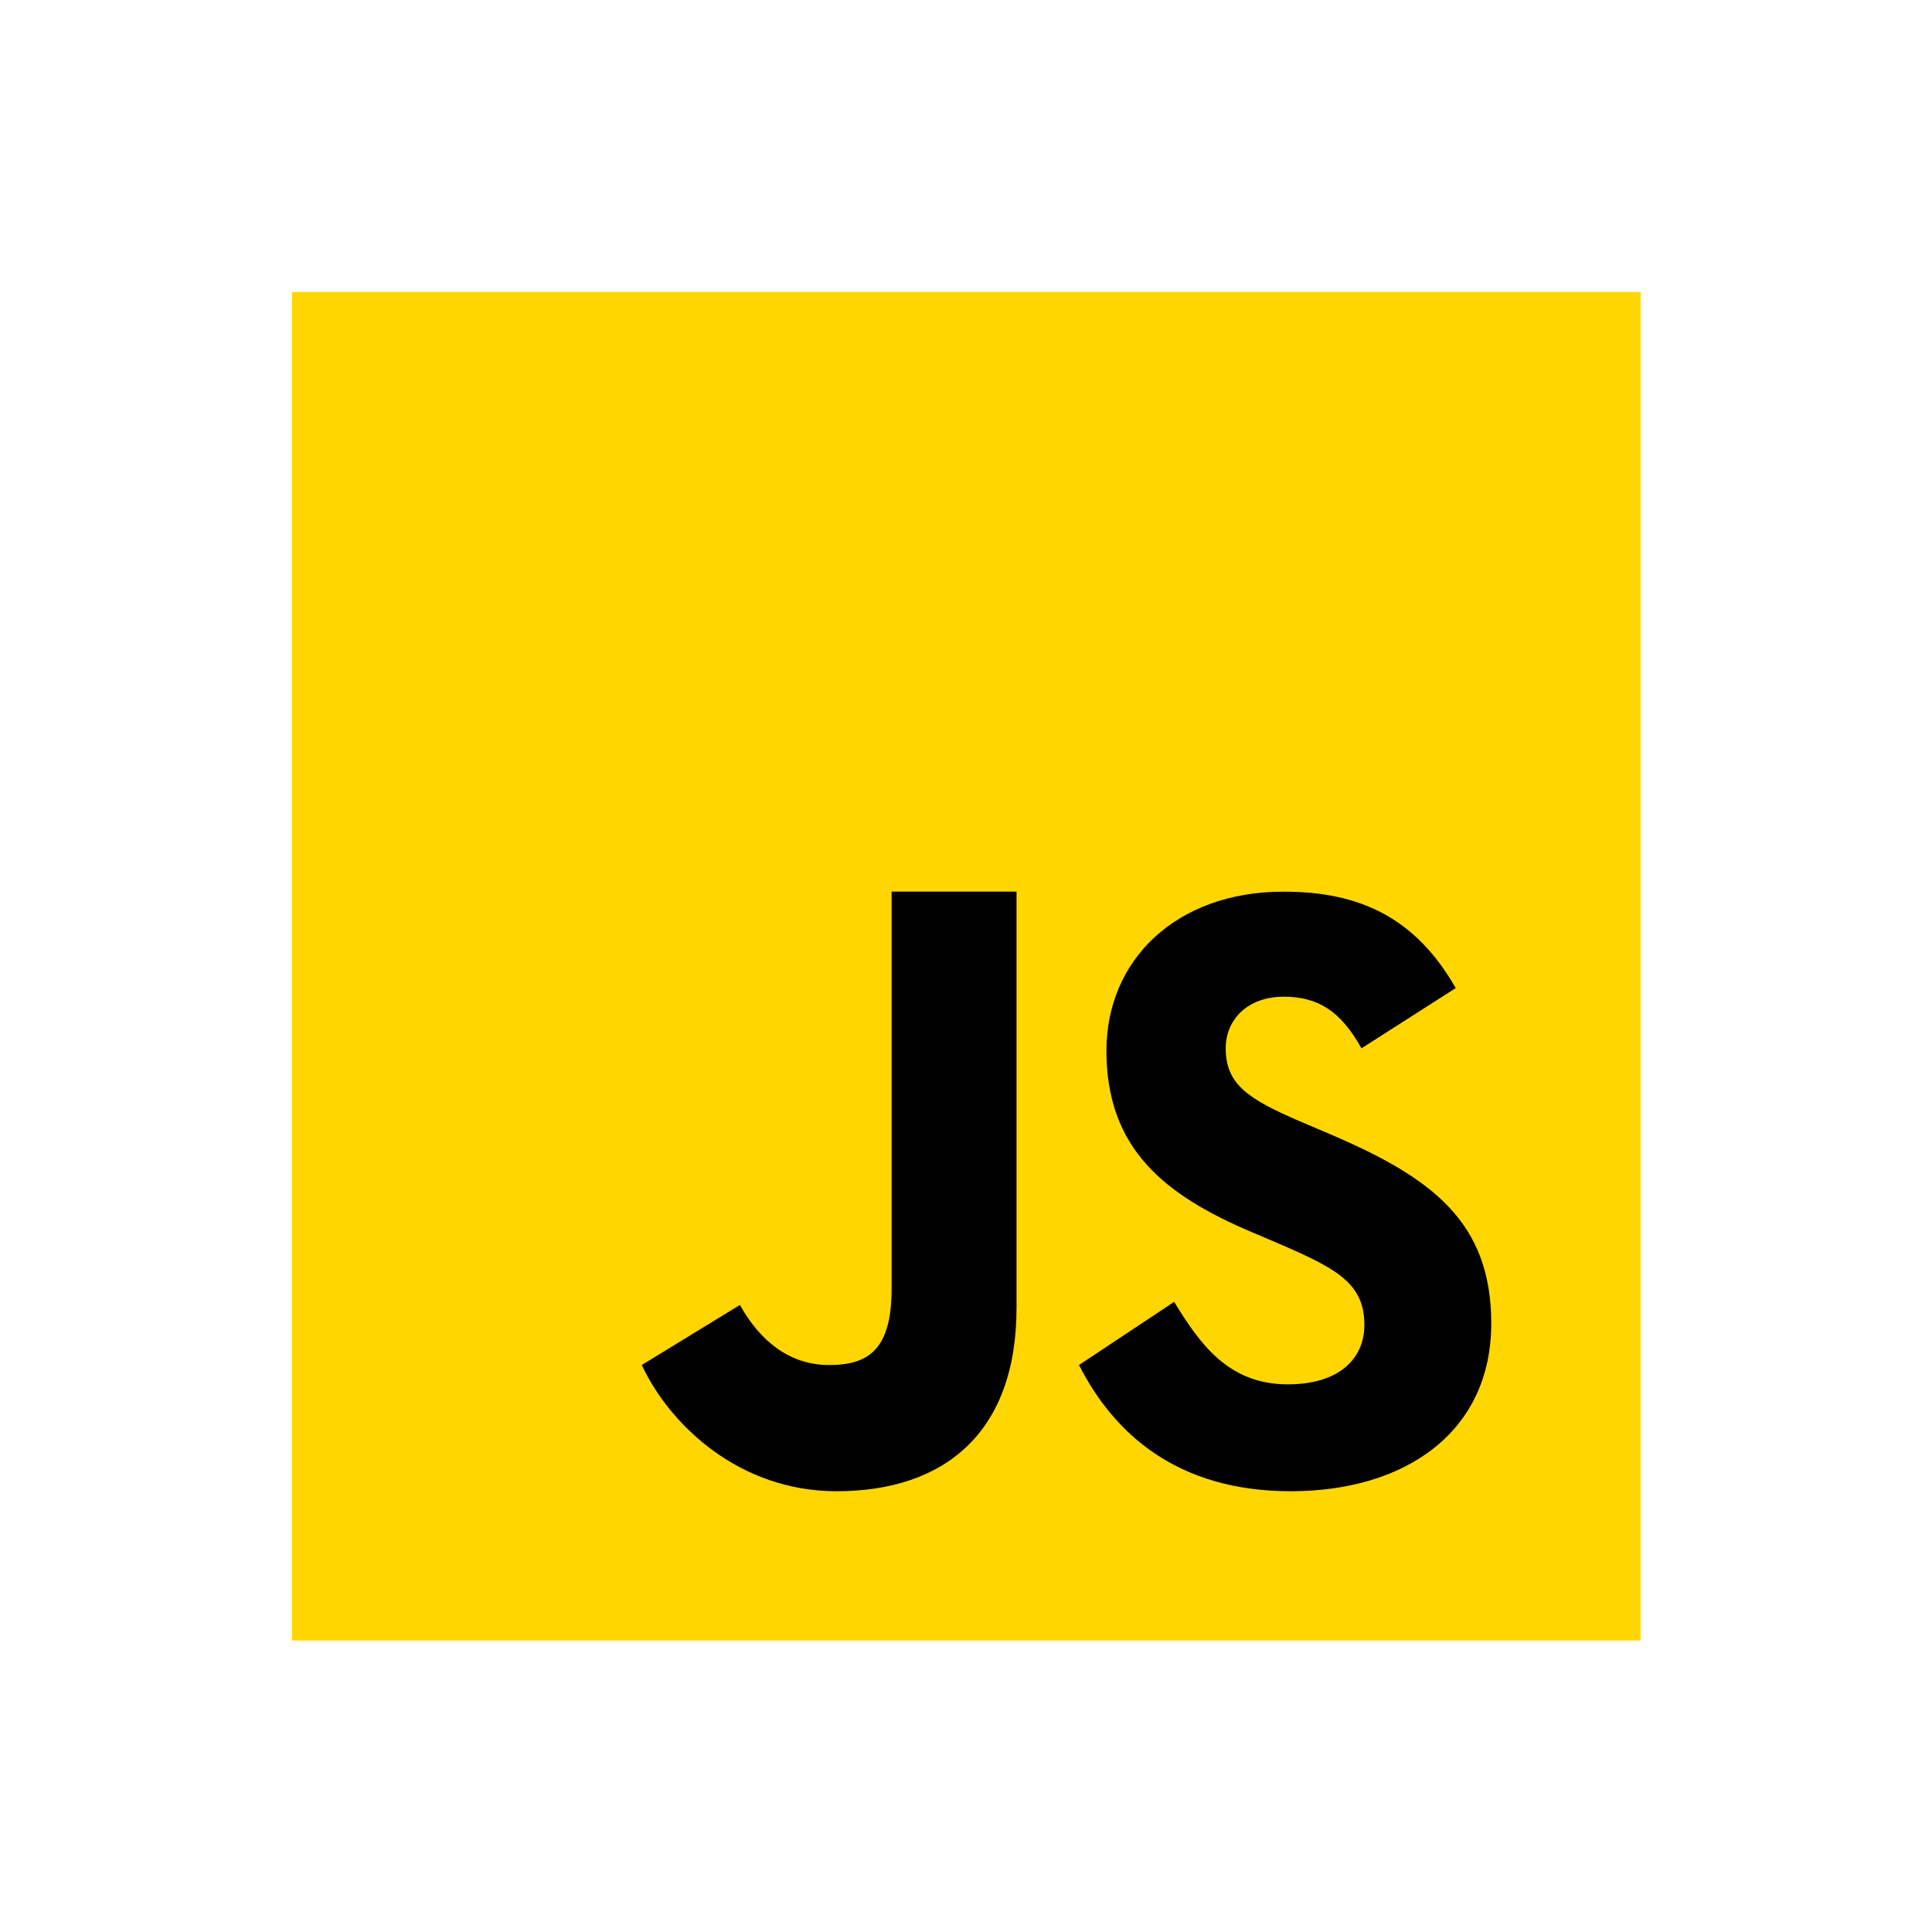
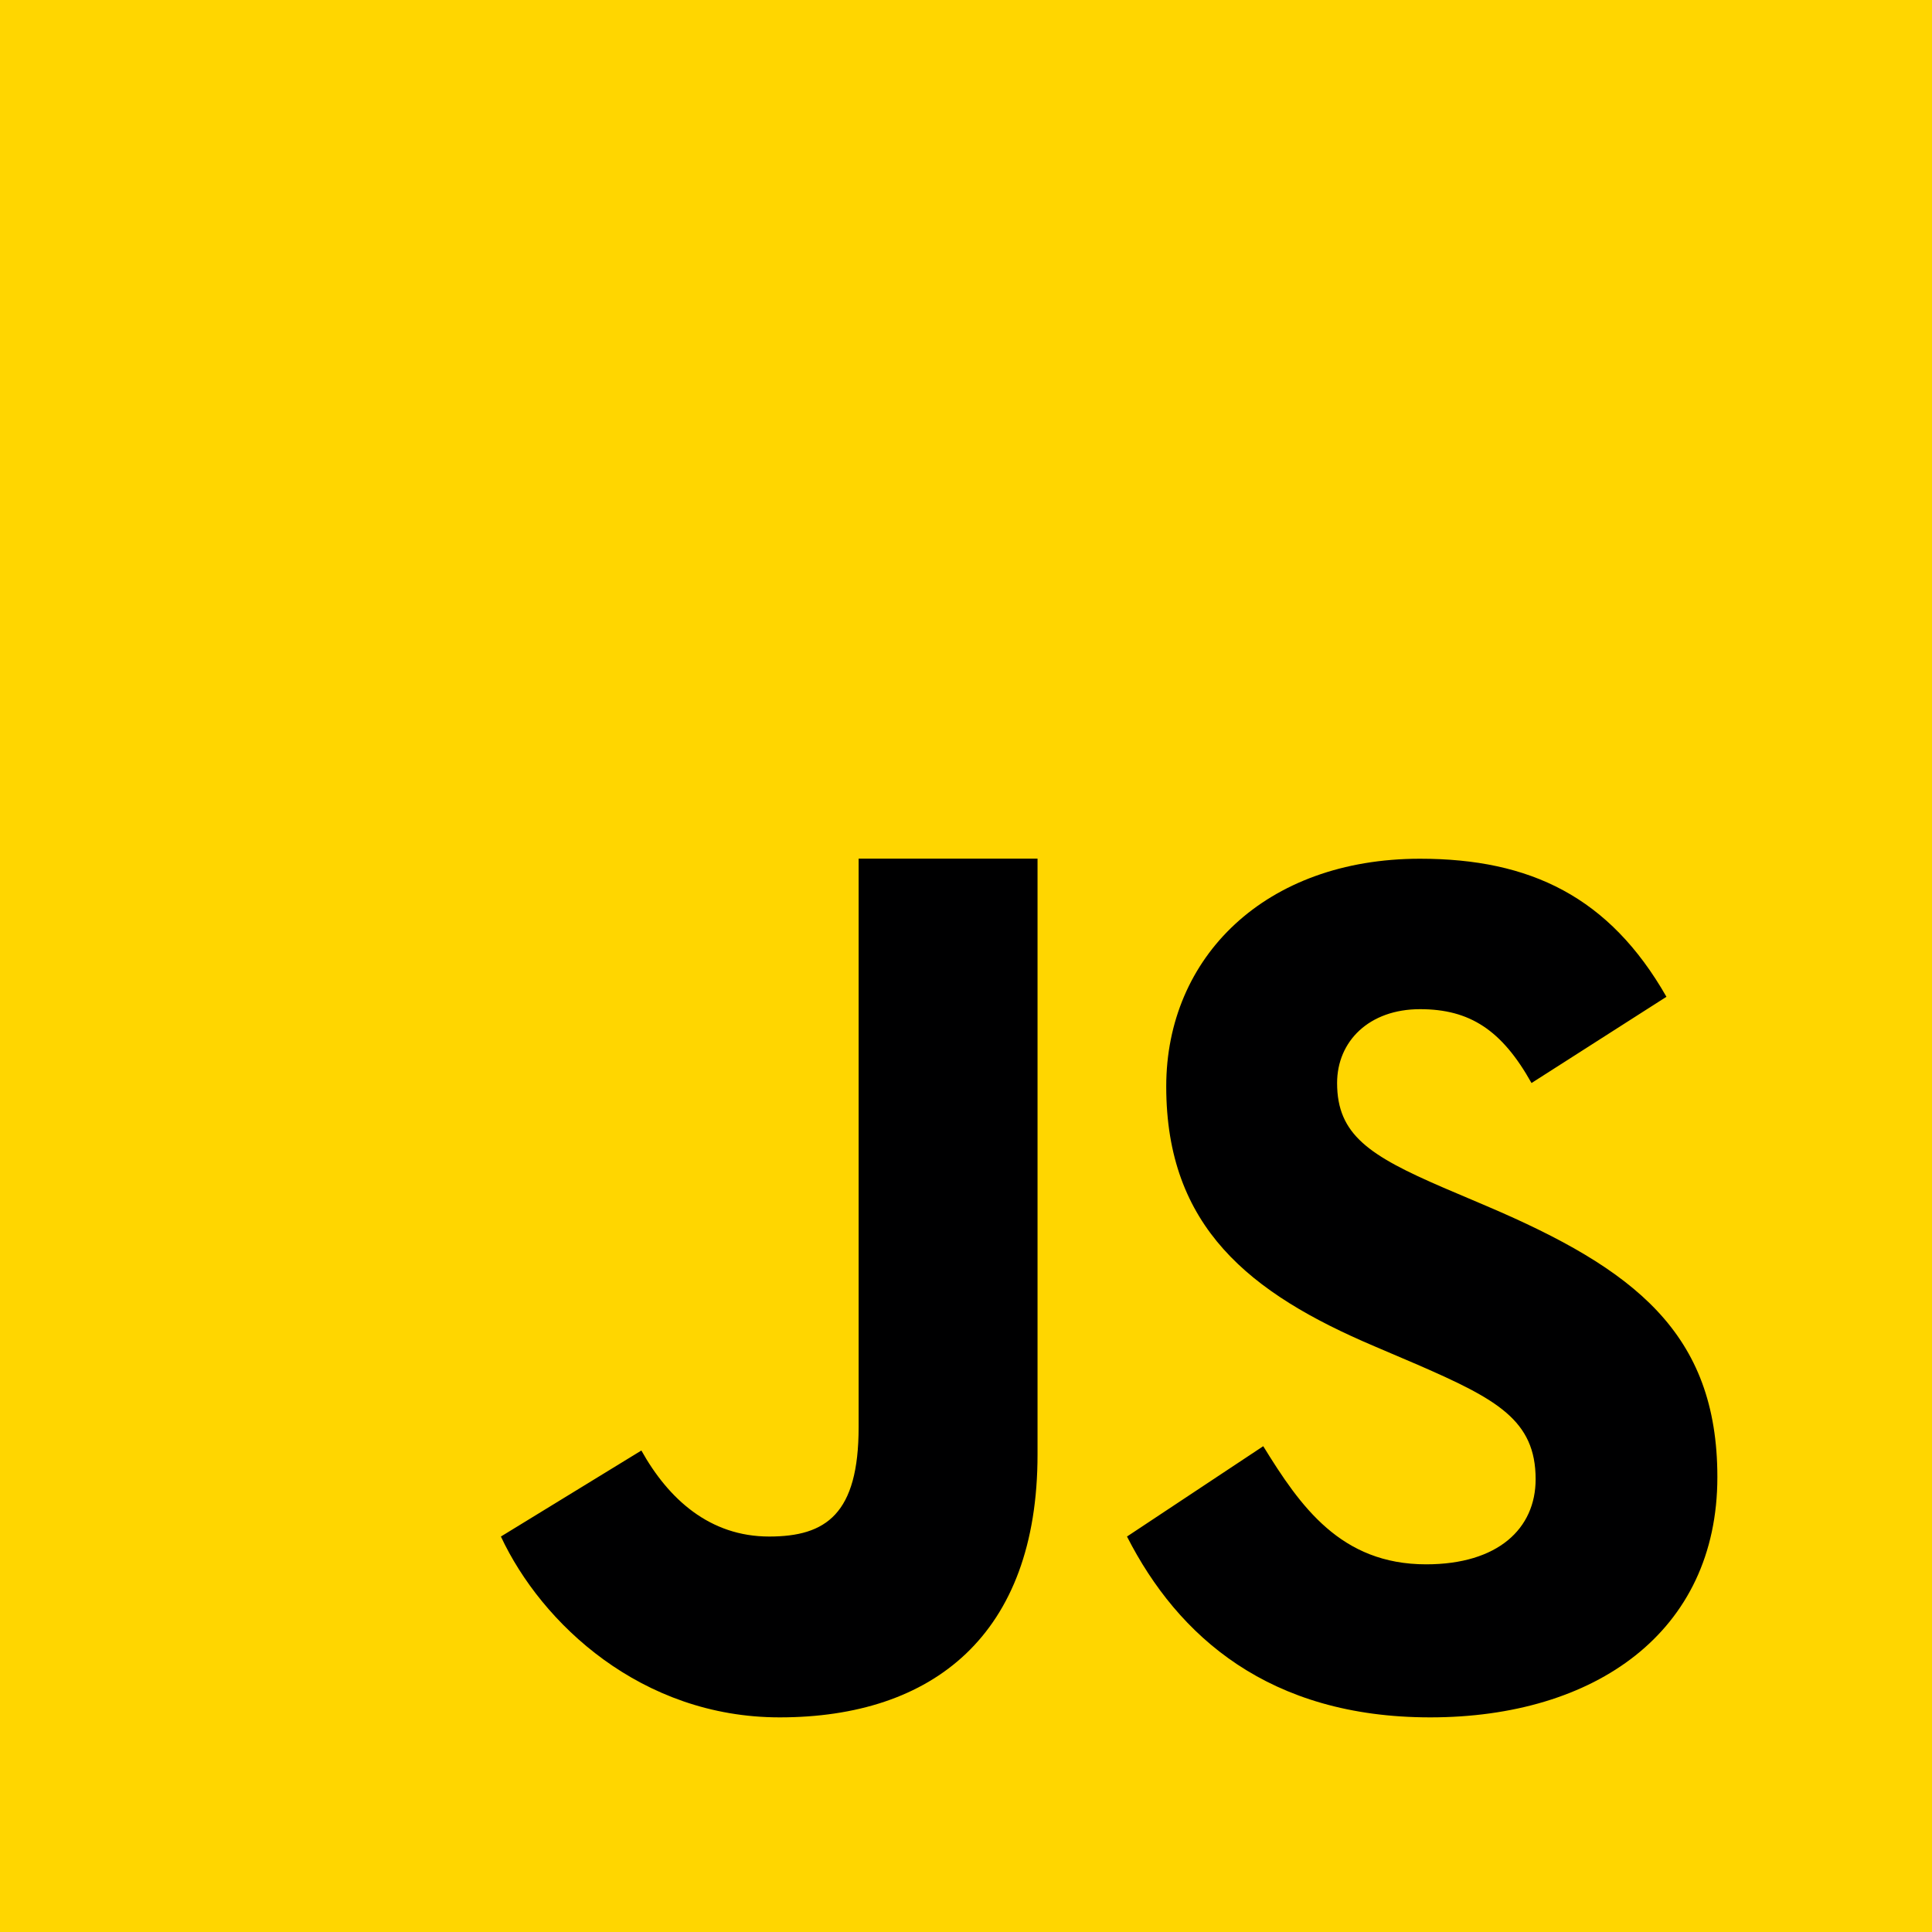
- <svg xmlns="http://www.w3.org/2000/svg" width="375pt" height="375pt" viewBox="0 0 375 375" version="1.2">
-   <defs>
-     <clipPath id="clip1">
-       <path d="M 56.68 56.676 L 318.43 56.676 L 318.43 318.426 L 56.68 318.426 Z M 56.68 56.676 " />
-     </clipPath>
-   </defs>
+ <svg xmlns="http://www.w3.org/2000/svg" width="75pt" height="75pt" viewBox="0 0 75 75" version="1.2">
  <g id="surface1">
-     <g clip-path="url(#clip1)" clip-rule="nonzero">
-       <path style=" stroke:none;fill-rule:nonzero;fill:rgb(100%,83.919%,0%);fill-opacity:1;" d="M 56.68 56.676 L 318.547 56.676 L 318.547 318.543 L 56.68 318.543 Z M 56.68 56.676 " />
-     </g>
-     <path style=" stroke:none;fill-rule:nonzero;fill:rgb(0%,0%,0.389%);fill-opacity:1;" d="M 227.895 252.691 C 232.93 260.867 238.398 268.703 249.988 268.703 C 259.719 268.703 264.824 263.867 264.824 257.172 C 264.824 249.164 259.543 246.32 248.836 241.656 L 242.969 239.156 C 226.027 231.969 214.758 222.965 214.758 203.941 C 214.758 186.41 228.18 173.07 249.148 173.07 C 264.082 173.07 274.812 178.242 282.555 191.785 L 264.266 203.477 C 260.242 196.289 255.895 193.461 249.148 193.461 C 242.27 193.461 237.91 197.801 237.91 203.477 C 237.91 210.488 242.277 213.324 252.352 217.668 L 258.223 220.172 C 278.188 228.672 289.449 237.359 289.449 256.883 C 289.449 277.918 272.836 289.449 250.531 289.449 C 228.719 289.449 216.328 278.5 209.434 264.949 Z M 143.617 253.289 C 147.297 259.879 152.891 264.949 160.938 264.949 C 168.633 264.949 173.062 261.91 173.062 250.09 L 173.062 173.062 L 197.309 173.062 L 197.309 253.812 C 197.309 278.305 183.102 289.449 162.355 289.449 C 143.609 289.449 130.082 276.746 124.566 264.949 Z M 143.617 253.289 " />
+     <rect x="0" y="0" width="75" height="75" style="fill:rgb(100%,83.919%,0%);fill-opacity:1;stroke:none;" />
+     <path style=" stroke:none;fill-rule:nonzero;fill:rgb(0%,0%,0.389%);fill-opacity:1;" d="M 49.039 56.141 C 50.48 58.48 52.047 60.727 55.363 60.727 C 58.152 60.727 59.613 59.34 59.613 57.422 C 59.613 55.129 58.102 54.316 55.035 52.98 L 53.355 52.262 C 48.504 50.203 45.273 47.625 45.273 42.176 C 45.273 37.156 49.117 33.336 55.125 33.336 C 59.402 33.336 62.477 34.816 64.691 38.695 L 59.453 42.043 C 58.301 39.984 57.055 39.176 55.125 39.176 C 53.152 39.176 51.906 40.418 51.906 42.043 C 51.906 44.051 53.156 44.863 56.043 46.109 L 57.723 46.824 C 63.441 49.262 66.668 51.746 66.668 57.34 C 66.668 63.363 61.91 66.668 55.52 66.668 C 49.273 66.668 45.727 63.531 43.75 59.648 Z M 24.898 56.309 C 25.953 58.199 27.555 59.648 29.859 59.648 C 32.066 59.648 33.332 58.777 33.332 55.395 L 33.332 33.332 L 40.277 33.332 L 40.277 56.461 C 40.277 63.477 36.207 66.668 30.266 66.668 C 24.898 66.668 21.023 63.027 19.445 59.648 Z M 24.898 56.309 " />
  </g>
</svg>
